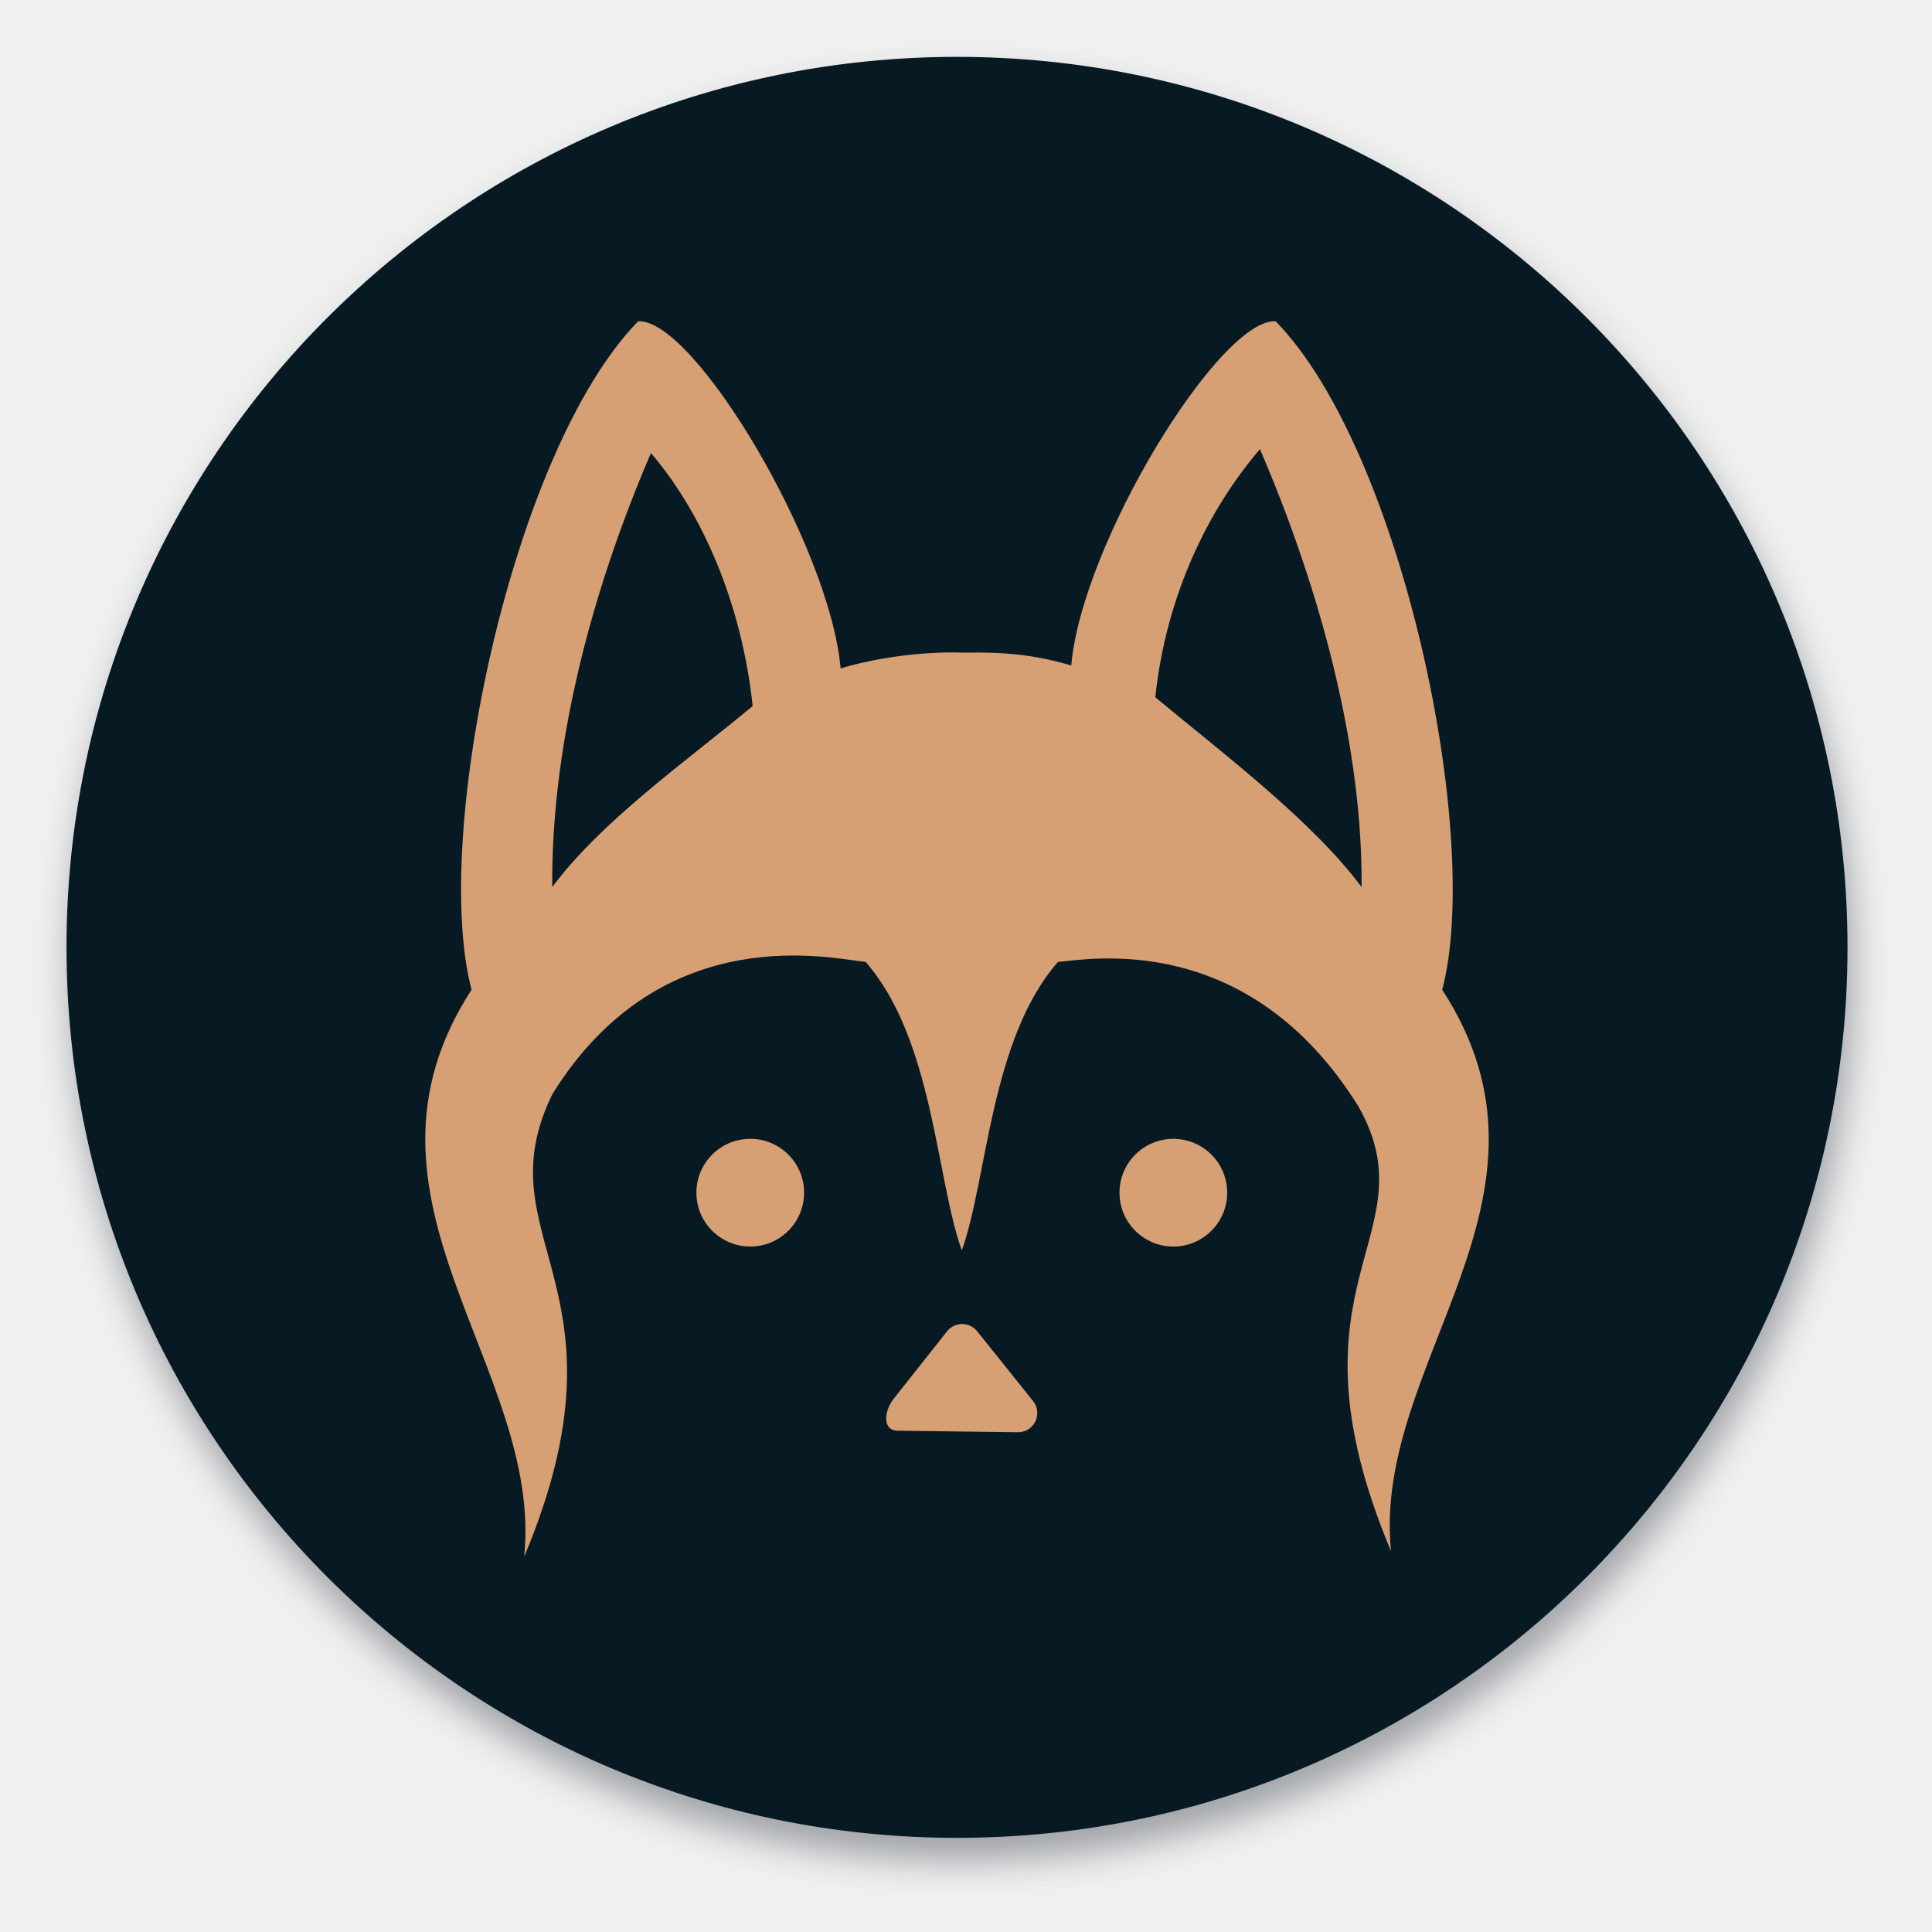
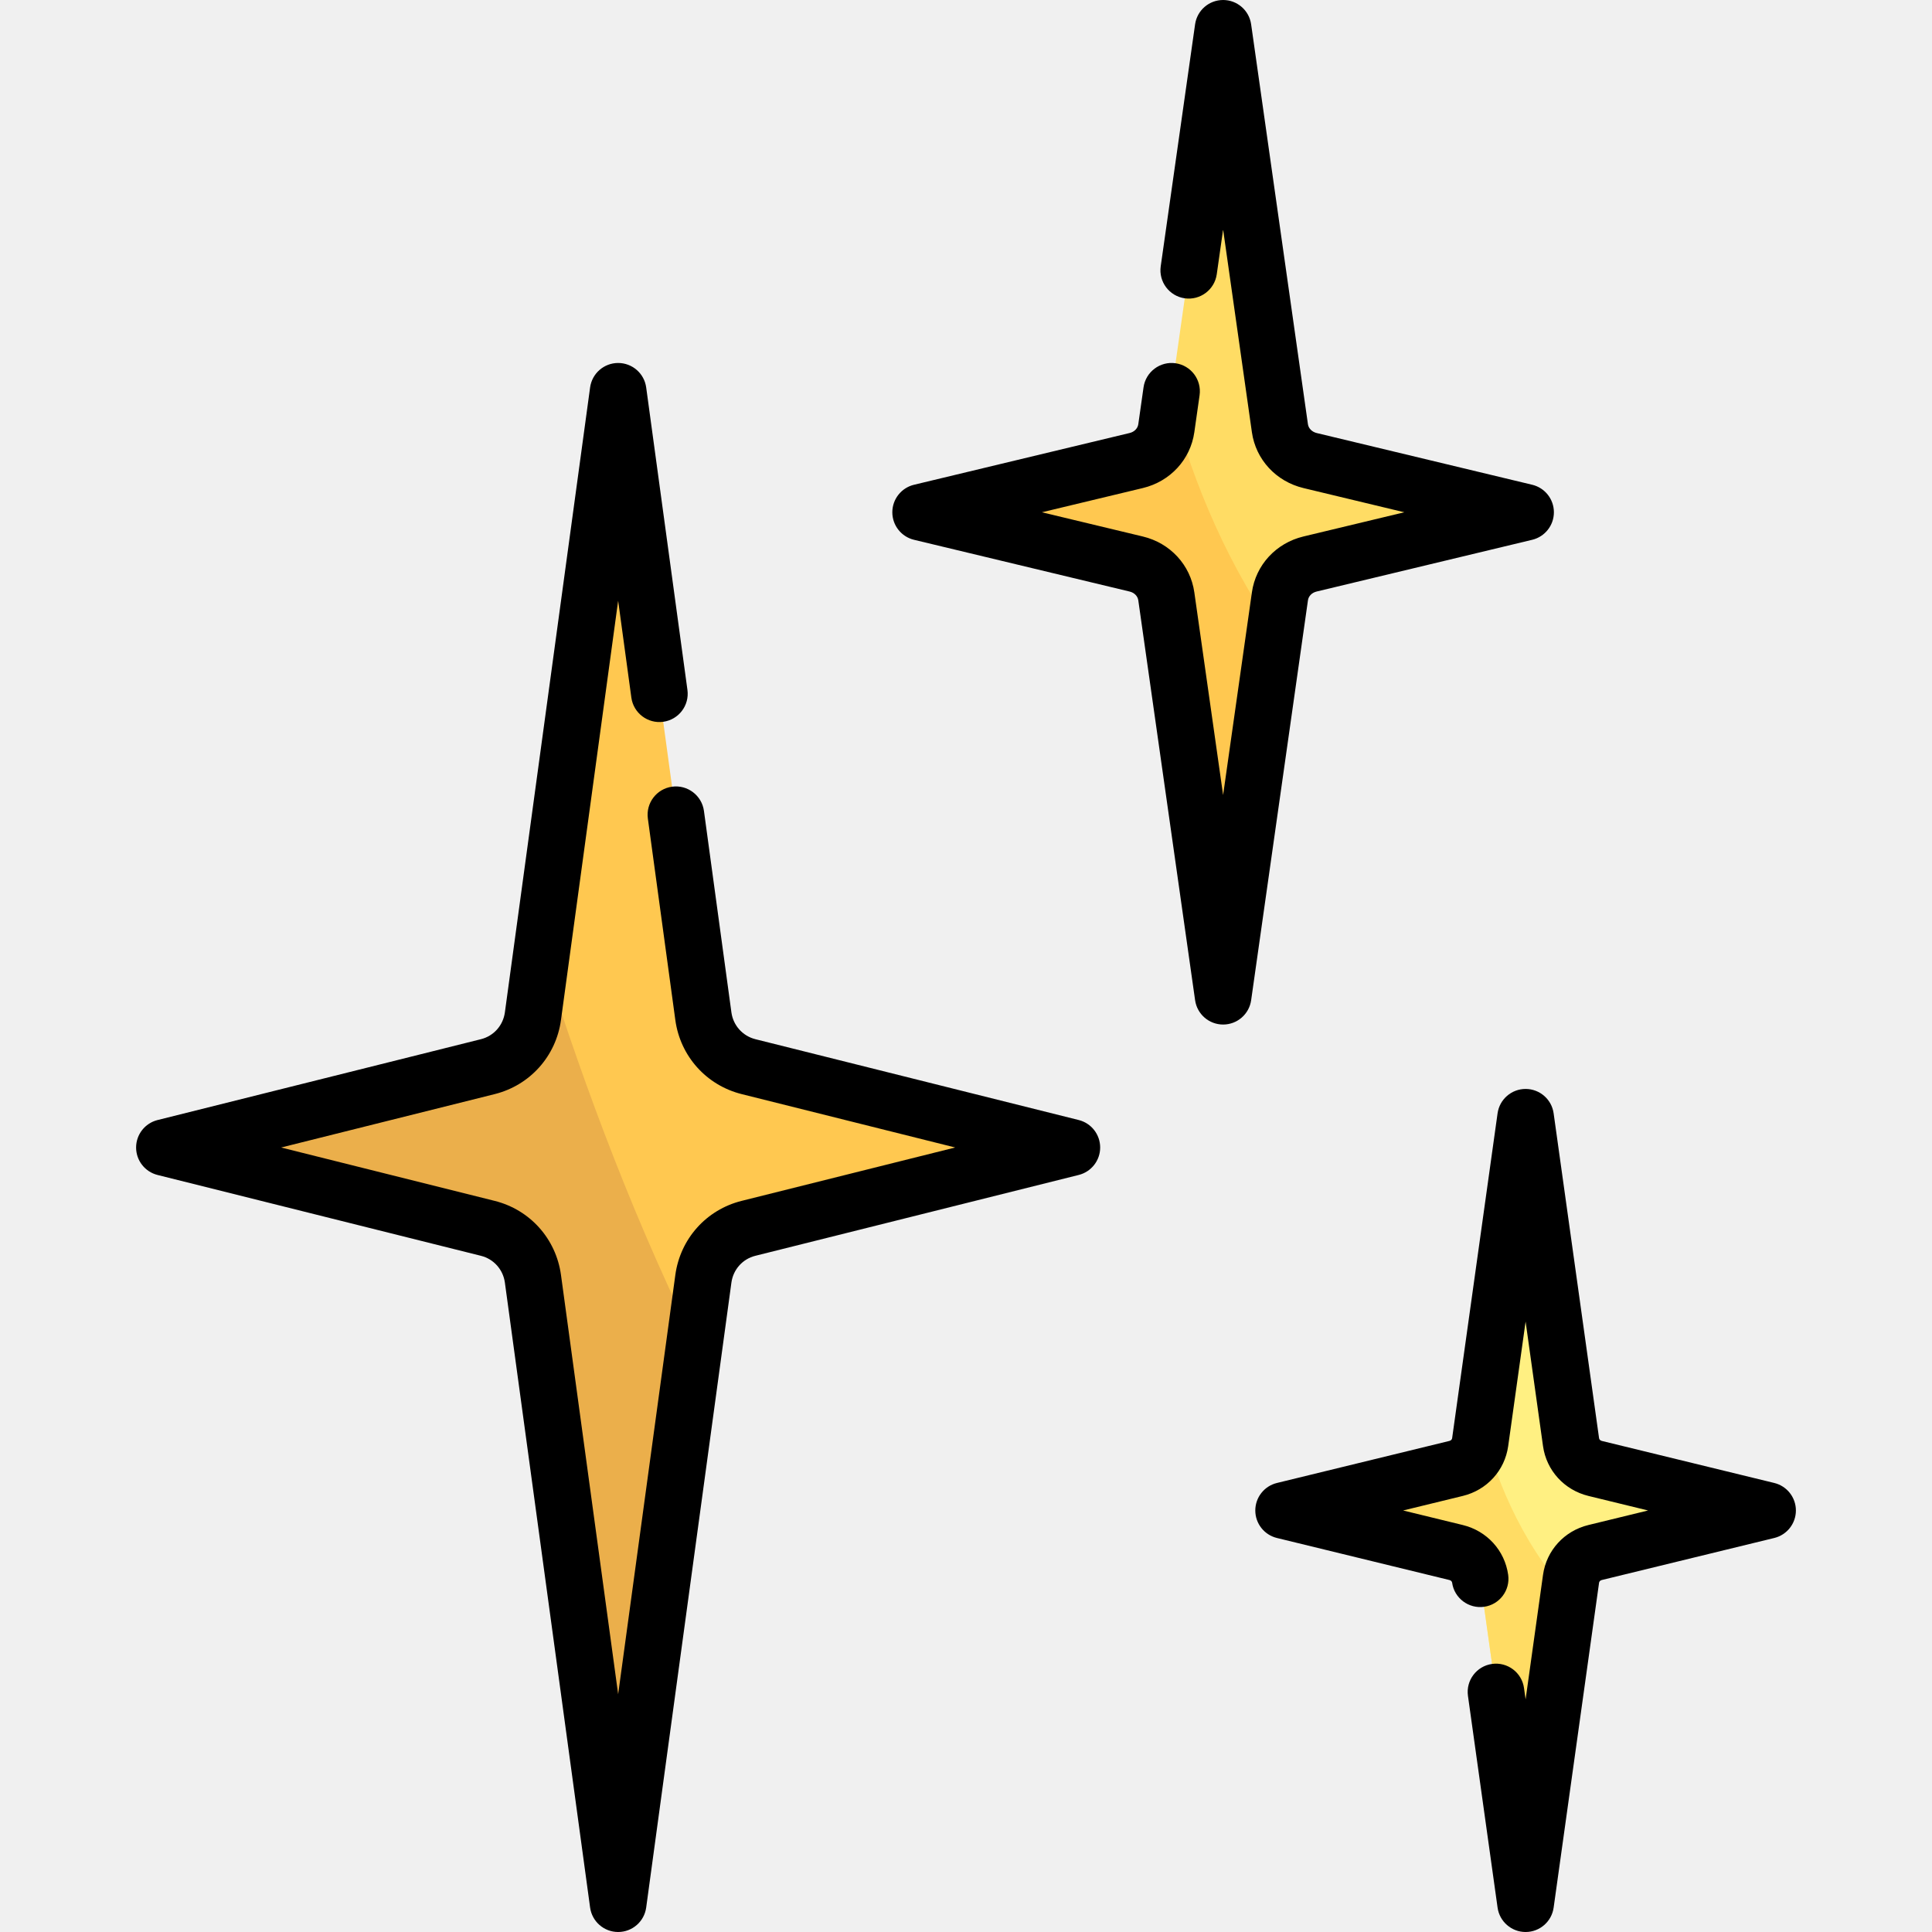
- <svg xmlns="http://www.w3.org/2000/svg" xmlns:ns1="http://www.openswatchbook.org/uri/2009/osb" width="512" height="512" version="1.1" viewBox="0 0 135.467 135.467" id="svg181">
-   <defs id="defs147">
-     <linearGradient id="linearGradient5474" ns1:paint="gradient">
-       <stop style="stop-color:#000000;stop-opacity:1;" offset="0" id="stop5470" />
-       <stop style="stop-color:#000000;stop-opacity:0;" offset="1" id="stop5472" />
-     </linearGradient>
-     <filter height="1.048" width="1.048" y="-.024" x="-.024" id="d" color-interpolation-filters="sRGB">
-       <feGaussianBlur id="feGaussianBlur144" stdDeviation="13.533" />
-     </filter>
-   </defs>
-   <g style="display:inline" id="g177" transform="translate(-7.092259,100.3772)">
-     <g transform="matrix(0.09375,0,0,0.09375,7.4604,32.24)" id="g173" style="display:inline">
-       <g id="g157" style="display:inline;fill:#121a24;fill-opacity:1" transform="translate(-13.17952,-21.63619)">
-         <circle transform="matrix(0.98504,0,0,0.98504,29.403,-5.6005)" cx="710.14" cy="-672.09" r="676.63" id="circle149" style="display:inline;opacity:0.36;fill:#121a24;fill-opacity:1;filter:url(#d)" />
-         <circle cx="725.02" cy="-684.4" id="ellipse153" style="display:inline;fill:#071a24;fill-opacity:1" r="666.012" />
-       </g>
-     </g>
-   </g>
-   <style id="style179">.st0{fill:#e0e0e0}.st1{fill:#fff}.st2{clip-path:url(#SVGID_2_);fill:#fbbc05}.st3{clip-path:url(#SVGID_4_);fill:#ea4335}.st4{clip-path:url(#SVGID_6_);fill:#34a853}.st5{clip-path:url(#SVGID_8_);fill:#4285f4}</style>
-   <g id="g3339" transform="matrix(1.019289,0,0,1.019289,-1.331926,3.531949)">
-     <path id="path1875" d="m 45.21,18.634 c -8.679,8.871 -14.248,35.428 -11.463,45.985 -9.327,14.358 4.935,25.966 3.62,38.996 7.825,-18.625 -2.98,-21.837 1.948,-31.831 7.611,-12.236 19.46,-9.245 21.54,-9.078 4.664,5.337 4.846,14.928 6.615,19.844 L 67.622,41.432 C 64.949,41.328 61.687,41.747 59.133,42.517 58.394,34.086 49.058,18.451 45.21,18.634 Z M 67.622,41.432 67.469,82.55 c 1.769,-4.916 1.951,-14.507 6.615,-19.844 2.079,-0.167 13.073,-2.273 20.684,9.963 5.023,8.949 -5.599,11.941 2.226,30.566 C 95.678,90.205 109.845,78.977 100.518,64.619 103.303,54.062 97.735,27.505 89.056,18.634 85.207,18.451 75.736,33.885 74.998,42.316 72.443,41.546 70.177,41.375 67.622,41.432 Z M 46.086,27.7 c 3.53,4.123 6.246,10.338 6.998,17.406 -4.757,3.94 -10.415,7.924 -13.788,12.451 -0.078,-9.26 2.427,-19.714 6.79,-29.857 z m 41.893,-0.269 c 4.363,10.143 7.07,20.865 6.992,30.126 -3.373,-4.527 -9.434,-9.115 -14.191,-13.055 0.752,-7.068 3.669,-12.947 7.199,-17.071 z" style="fill:#d7a074;fill-opacity:1;stroke:none;stroke-width:0.299px;stroke-linecap:butt;stroke-linejoin:miter;stroke-opacity:1" />
-     <circle r="3.704" cy="78.581" cx="52.917" id="path2011" style="fill:#d7a074;fill-opacity:1;stroke:none;stroke-width:6.615;stroke-linecap:round;stroke-linejoin:round;stroke-miterlimit:4;stroke-dasharray:none;stroke-dashoffset:0;stroke-opacity:1;paint-order:normal" />
-     <circle r="3.704" cy="78.581" cx="82.021" id="path2011-7" style="fill:#d7a074;fill-opacity:1;stroke:none;stroke-width:6.615;stroke-linecap:round;stroke-linejoin:round;stroke-miterlimit:4;stroke-dasharray:none;stroke-dashoffset:0;stroke-opacity:1;paint-order:normal" />
-     <path id="path2041" d="m 67.485,87.615 c -0.385,0.002 -0.75,0.172 -1,0.465 l -3.64,4.6 c -0.743,0.873 -0.883,2.309 0.263,2.275 l 8.271,0.104 c 1.09,-0.034 1.673,-1.299 0.99,-2.15 L 68.524,88.111 C 68.272,87.796 67.889,87.613 67.485,87.615 Z" style="color:#000000;font-style:normal;font-variant:normal;font-weight:normal;font-stretch:normal;font-size:medium;line-height:normal;font-family:sans-serif;font-variant-ligatures:normal;font-variant-position:normal;font-variant-caps:normal;font-variant-numeric:normal;font-variant-alternates:normal;font-feature-settings:normal;text-indent:0;text-align:start;text-decoration:none;text-decoration-line:none;text-decoration-style:solid;text-decoration-color:#000000;letter-spacing:normal;word-spacing:normal;text-transform:none;writing-mode:lr-tb;direction:ltr;text-orientation:mixed;dominant-baseline:auto;baseline-shift:baseline;text-anchor:start;white-space:normal;shape-padding:0;clip-rule:nonzero;display:inline;overflow:visible;visibility:visible;opacity:1;isolation:auto;mix-blend-mode:normal;color-interpolation:sRGB;color-interpolation-filters:linearRGB;solid-color:#000000;solid-opacity:1;vector-effect:none;fill:#d7a074;fill-opacity:1;fill-rule:nonzero;stroke:none;stroke-width:2.646;stroke-linecap:butt;stroke-linejoin:round;stroke-miterlimit:10;stroke-dasharray:none;stroke-dashoffset:0;stroke-opacity:1;color-rendering:auto;image-rendering:auto;shape-rendering:auto;text-rendering:auto;enable-background:accumulate" />
-   </g>
+ <svg xmlns="http://www.w3.org/2000/svg" version="1.1" id="Capa_1" x="0px" y="0px" viewBox="0 0 512.001 512.001" style="enable-background:new 0 0 512.001 512.001;" xml:space="preserve">
+   <path style="fill:#FFC850;" d="M186.399,269.297c0.886,6.496,5.637,11.795,11.997,13.385l72.598,18.15  c3.4,0.85,3.439,5.673,0.039,6.523c-19.267,4.817-54.986,13.746-72.677,18.169c-6.36,1.59-11.07,6.882-11.956,13.377  l-19.246,141.137c-0.529,3.882-6.142,3.882-6.672,0l-19.246-141.135c-0.886-6.496-5.597-11.788-11.958-13.378  c-17.692-4.421-53.412-13.35-72.68-18.167c-3.4-0.85-3.4-5.663,0-6.513c19.269-4.817,54.991-13.748,72.682-18.173  c6.359-1.59,11.069-6.882,11.955-13.377l19.246-141.14c0.529-3.882,6.141-3.892,6.67-0.009  C173.142,172.074,185.214,260.602,186.399,269.297z" />
+   <path style="fill:#FFDC64;" d="M347.19,122.052c-4.24-1.018-7.408-4.409-7.998-8.567c-2.456-17.292-8.947-62.991-12.552-88.37  c-0.412-2.898-4.594-2.887-5.006,0.011l-12.551,88.359c-0.59,4.157-3.73,7.543-7.97,8.561c-11.351,2.725-33.835,8.122-46.96,11.272  c-2.576,0.618-2.576,4.267,0,4.886c13.125,3.15,35.608,8.545,46.959,11.268c4.24,1.017,7.381,4.404,7.972,8.562l12.515,88.103  c0.418,2.939,4.662,2.939,5.079,0l12.515-88.105c0.591-4.157,3.731-7.544,7.971-8.562c11.341-2.722,33.794-8.11,46.923-11.261  c2.585-0.62,2.551-4.29-0.034-4.91L347.19,122.052z" />
+   <path style="fill:#FFF082;" d="M422.742,389.155c-3.392-0.827-5.926-3.582-6.398-6.96c-1.858-13.288-6.605-47.223-9.554-68.309  c-0.405-2.896-4.582-2.846-4.987,0.05l-9.547,68.258c-0.473,3.377-2.984,6.129-6.376,6.956c-8.56,2.087-25.035,6.103-35.692,8.701  c-2.566,0.625-2.566,4.259,0,4.884c10.656,2.597,27.13,6.613,35.691,8.698c3.393,0.826,5.905,3.578,6.378,6.956l9.546,68.255  c0.405,2.896,4.589,2.896,4.995,0l9.546-68.256c0.472-3.378,2.985-6.13,6.377-6.956c8.56-2.086,25.033-6.102,35.689-8.699  c2.566-0.625,2.535-4.267-0.031-4.892L422.742,389.155z" />
+   <path style="fill:#EBAF4B;" d="M167.153,480.037l16.956-124.346c-18.386-37.283-31.98-75.965-40.54-103.51l-2.334,17.115  c-0.886,6.495-5.595,11.786-11.955,13.377c-17.691,4.424-53.414,13.355-72.682,18.173c-3.4,0.85-3.4,5.663,0,6.513  c19.268,4.817,54.988,13.746,72.679,18.167c6.361,1.59,11.072,6.882,11.958,13.378l19.246,141.134  C161.011,483.92,166.624,483.92,167.153,480.037z" />
+   <path style="fill:#FFC850;" d="M310.21,105.55l-1.127,7.935c-0.59,4.157-3.73,7.543-7.97,8.561  c-11.35,2.725-33.835,8.121-46.96,11.272c-2.576,0.618-2.576,4.267,0,4.886c13.125,3.15,35.608,8.545,46.959,11.268  c4.24,1.017,7.381,4.404,7.972,8.562l12.515,88.103c0.417,2.939,4.662,2.939,5.08,0l11.199-78.844  C323.207,146.299,314.847,123.3,310.21,105.55z" />
+   <path style="fill:#FFDC64;" d="M392.257,418.39l9.546,68.255c0.405,2.896,4.589,2.896,4.994,0l8.946-63.961  c-13.432-14.868-19.872-32.634-22.881-44.825l-0.606,4.334c-0.473,3.377-2.984,6.129-6.376,6.956  c-8.56,2.087-25.035,6.103-35.691,8.701c-2.566,0.625-2.566,4.259,0,4.884c10.656,2.598,27.13,6.613,35.69,8.699  C389.272,412.26,391.784,415.011,392.257,418.39z" />
+   <path d="M285.878,296.821l-85.664-21.416c-3.403-0.851-5.909-3.646-6.384-7.122l-7.278-53.384c-0.56-4.105-4.356-6.977-8.444-6.418  c-4.104,0.56-6.979,4.34-6.419,8.444l7.279,53.385c1.308,9.588,8.22,17.3,17.608,19.647l56.56,14.14l-56.599,14.149  c-9.365,2.341-16.262,10.05-17.569,19.64l-15.15,111.104l-15.15-111.1c-1.308-9.59-8.205-17.299-17.571-19.641l-56.601-14.148  l56.604-14.152c9.363-2.342,16.259-10.051,17.566-19.639l15.15-111.107l3.499,25.662c0.561,4.104,4.349,6.979,8.445,6.417  c4.104-0.56,6.978-4.34,6.418-8.445l-10.931-80.156c-0.507-3.716-3.681-6.487-7.432-6.487c-3.75,0-6.925,2.771-7.432,6.487  l-22.582,165.602c-0.474,3.477-2.964,6.27-6.343,7.114L41.75,296.826c-3.339,0.835-5.681,3.835-5.681,7.276s2.342,6.441,5.681,7.276  l85.707,21.424c3.38,0.845,5.871,3.638,6.345,7.115l22.581,165.597c0.507,3.716,3.681,6.486,7.432,6.486s6.925-2.771,7.432-6.486  l22.582-165.6c0.474-3.478,2.964-6.27,6.344-7.114l85.703-21.426c3.339-0.835,5.681-3.835,5.681-7.276  S289.217,297.656,285.878,296.821z" />
+   <path d="M348.913,156.764l57.136-13.712c3.372-0.81,5.75-3.825,5.75-7.293s-2.378-6.483-5.75-7.293L348.94,114.76  c-1.233-0.296-2.167-1.232-2.322-2.328L331.564,6.445C331.038,2.748,327.872,0,324.138,0s-6.9,2.748-7.426,6.445l-9.109,64.13  c-0.582,4.101,2.271,7.897,6.371,8.48c4.088,0.581,7.897-2.27,8.48-6.371l1.684-11.853l7.628,53.709  c1.03,7.247,6.397,13.058,13.674,14.804l26.721,6.413l-26.747,6.419c-7.262,1.743-12.618,7.552-13.646,14.8l-7.629,53.709  l-7.629-53.708c-1.03-7.248-6.387-13.058-13.648-14.8l-26.748-6.419l26.752-6.421c7.258-1.743,12.614-7.551,13.645-14.799  l1.391-9.792c0.582-4.101-2.271-7.898-6.371-8.48c-4.09-0.58-7.897,2.27-8.48,6.371l-1.391,9.792  c-0.158,1.115-1.059,2.027-2.295,2.323l-57.139,13.715c-3.372,0.81-5.75,3.825-5.75,7.293s2.378,6.483,5.75,7.293l57.138,13.711  c1.236,0.297,2.138,1.209,2.296,2.324l15.055,105.981c0.525,3.697,3.691,6.445,7.426,6.445s6.9-2.748,7.426-6.445l15.055-105.984  C346.776,157.972,347.677,157.061,348.913,156.764z" />
+   <path d="M470.206,393.004l-45.688-11.137c-0.4-0.098-0.7-0.384-0.746-0.712l-12.043-86.113c-0.519-3.704-3.687-6.461-7.428-6.461  c-3.74,0-6.909,2.757-7.428,6.461l-12.044,86.112c-0.047,0.335-0.331,0.612-0.725,0.709l-45.712,11.143  c-3.359,0.819-5.724,3.829-5.724,7.287s2.364,6.468,5.724,7.287l45.712,11.141c0.394,0.096,0.678,0.374,0.725,0.708  c0.573,4.103,4.381,6.955,8.467,6.389c4.103-0.574,6.963-4.365,6.389-8.467c-0.904-6.462-5.627-11.645-12.03-13.204l-15.815-3.854  l15.817-3.855c6.402-1.56,11.124-6.742,12.028-13.203l4.616-33.004l4.615,33.004c0.904,6.46,5.635,11.645,12.05,13.208l15.793,3.85  l-15.814,3.854c-6.403,1.561-11.124,6.743-12.028,13.204l-4.615,33.004l-0.421-3.007c-0.574-4.102-4.362-6.957-8.467-6.389  c-4.103,0.574-6.963,4.364-6.389,8.467l7.849,56.114c0.519,3.704,3.688,6.461,7.428,6.461c3.741,0,6.909-2.757,7.428-6.461  l12.043-86.111c0.047-0.335,0.332-0.613,0.725-0.709l45.71-11.141c3.359-0.819,5.724-3.829,5.724-7.287  S473.565,393.823,470.206,393.004z" />
+   <g>
+ </g>
+   <g>
+ </g>
+   <g>
+ </g>
+   <g>
+ </g>
+   <g>
+ </g>
+   <g>
+ </g>
+   <g>
+ </g>
+   <g>
+ </g>
+   <g>
+ </g>
+   <g>
+ </g>
+   <g>
+ </g>
+   <g>
+ </g>
+   <g>
+ </g>
+   <g>
+ </g>
+   <g>
+ </g>
</svg>
